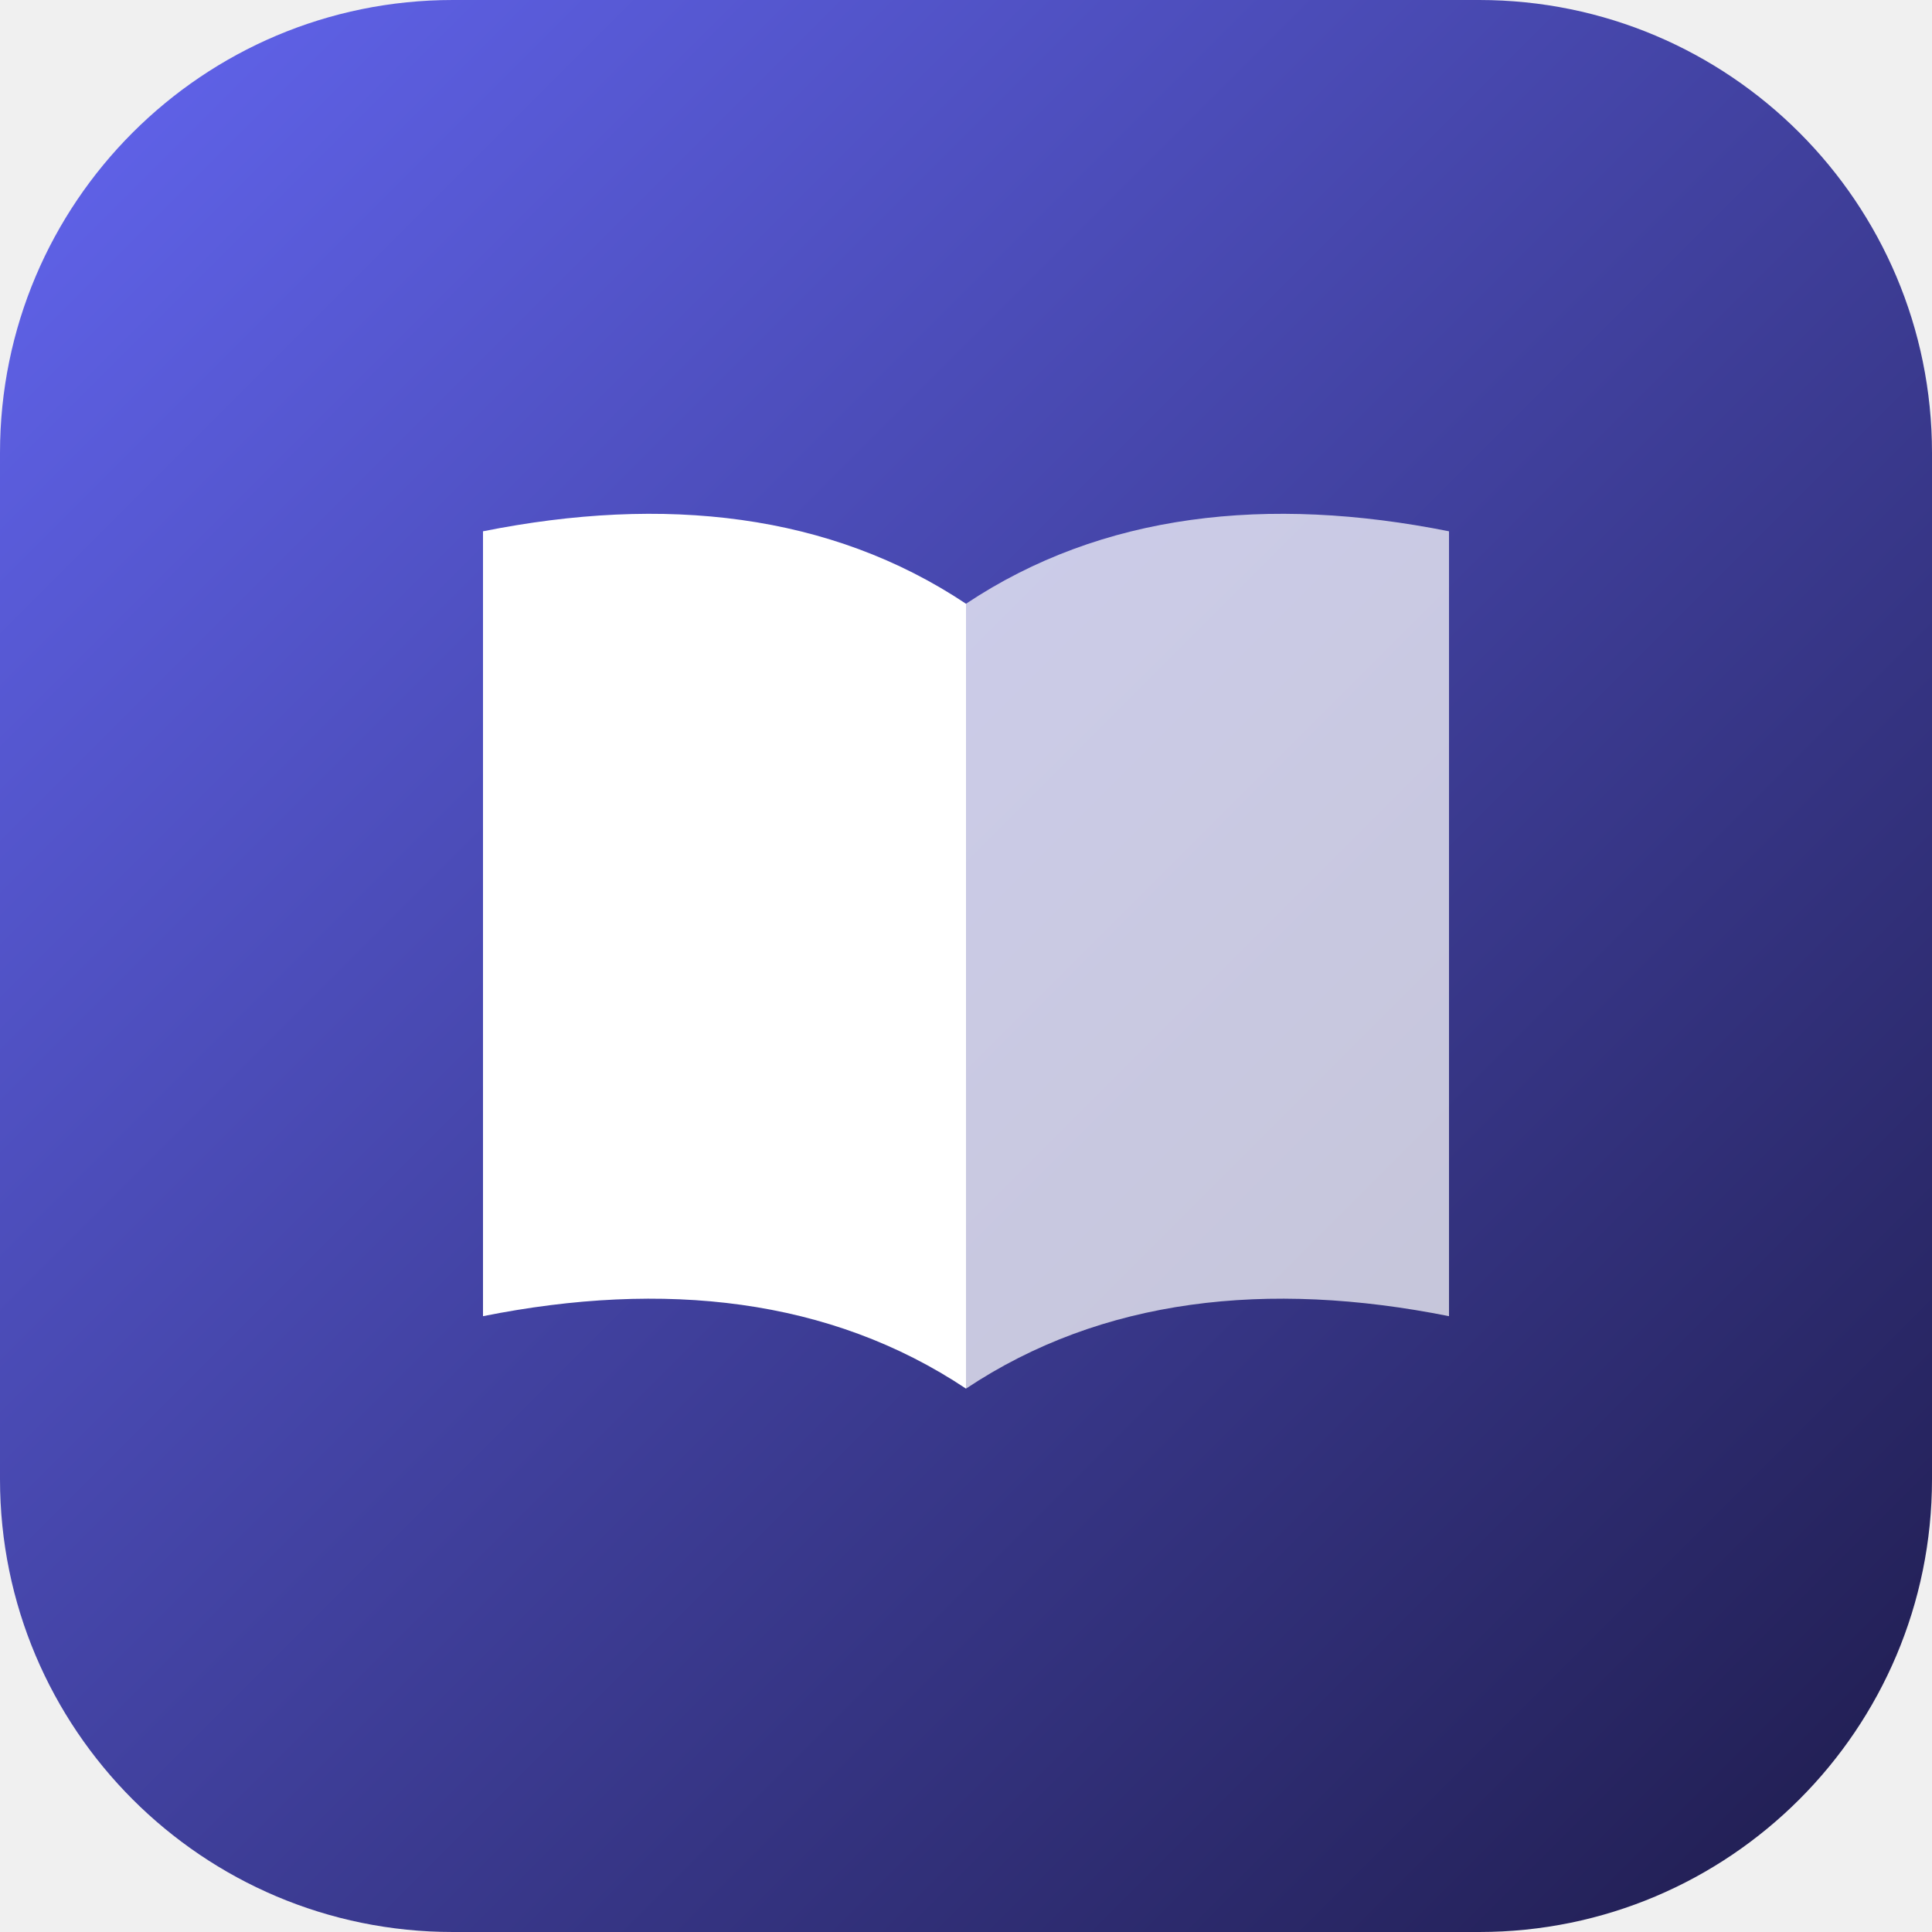
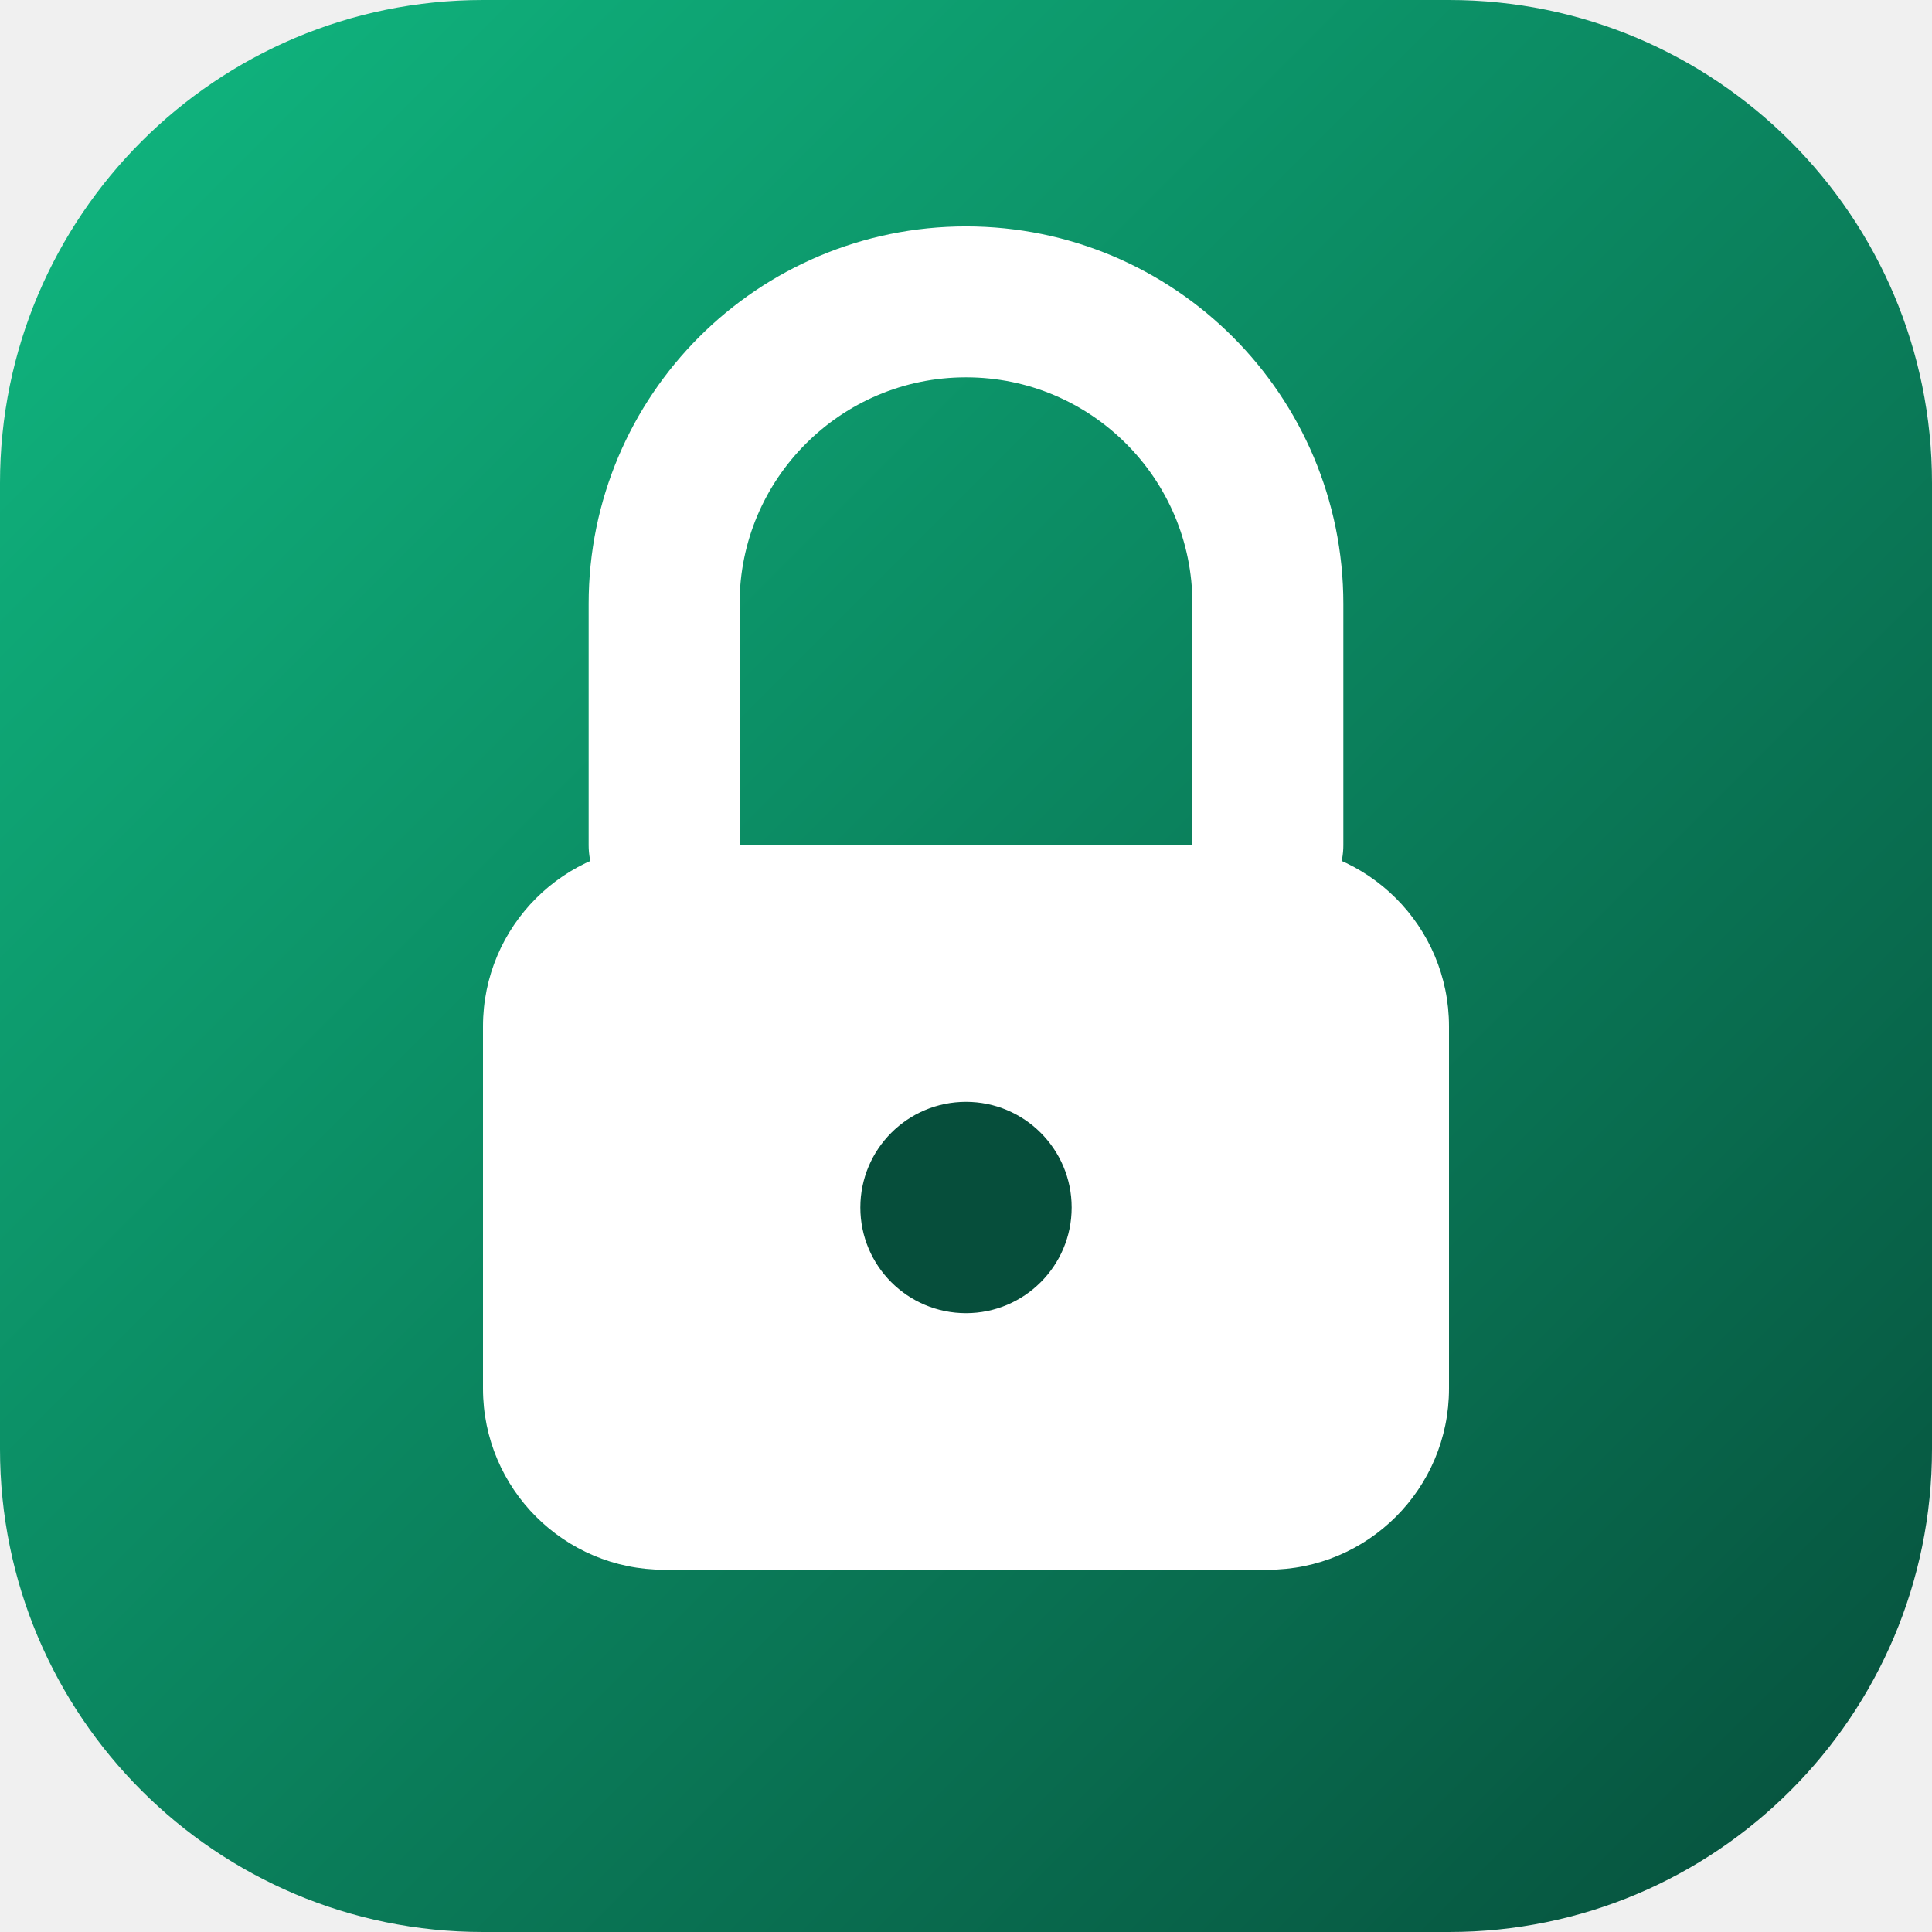
<svg xmlns="http://www.w3.org/2000/svg" viewBox="0 0 64 64">
  <defs>
-     <linearGradient id="g" x1="0" y1="0" x2="1" y2="1">
-       <stop offset="0" stop-color="#6366f1" />
-       <stop offset="1" stop-color="#1e1b4b" />
+     <linearGradient id="bg-em" x1="0" y1="0" x2="1" y2="1">
+       <stop offset="0%" stop-color="#10b981" />
+       <stop offset="100%" stop-color="#064e3b" />
    </linearGradient>
  </defs>
-   <rect width="64" height="64" rx="15" fill="url(#g)" />
-   <path d="M32 20c-4.5-3-10-3.6-16-2.4v26c6-1.2 11.5-.6 16 2.4z" fill="#fff" />
-   <path d="M32 20c4.5-3 10-3.6 16-2.4v26c-6-1.2-11.5-.6-16 2.4z" fill="#fff" fill-opacity=".72" />
+   <rect width="64" height="64" rx="16" fill="url(#bg-em)" />
+   <path d="M22 28v-8a10 10 0 0 1 20 0v8" fill="none" stroke="#ffffff" stroke-width="5" stroke-linecap="round" />
+   <rect x="16" y="28" width="32" height="24" rx="6" fill="#ffffff" />
+   <circle cx="32" cy="40" r="3.5" fill="#064e3b" />
</svg>
